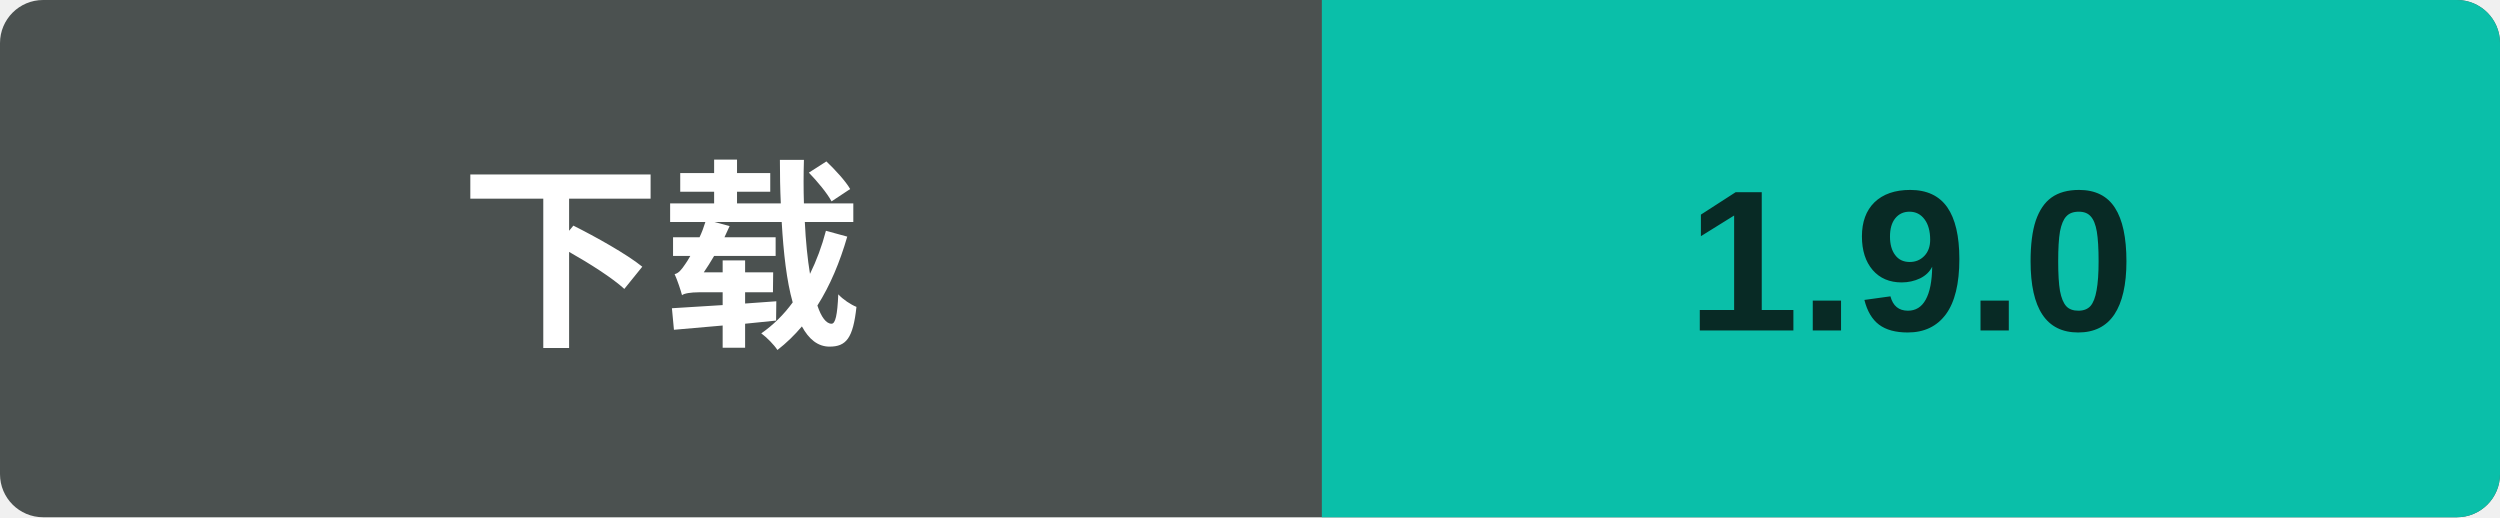
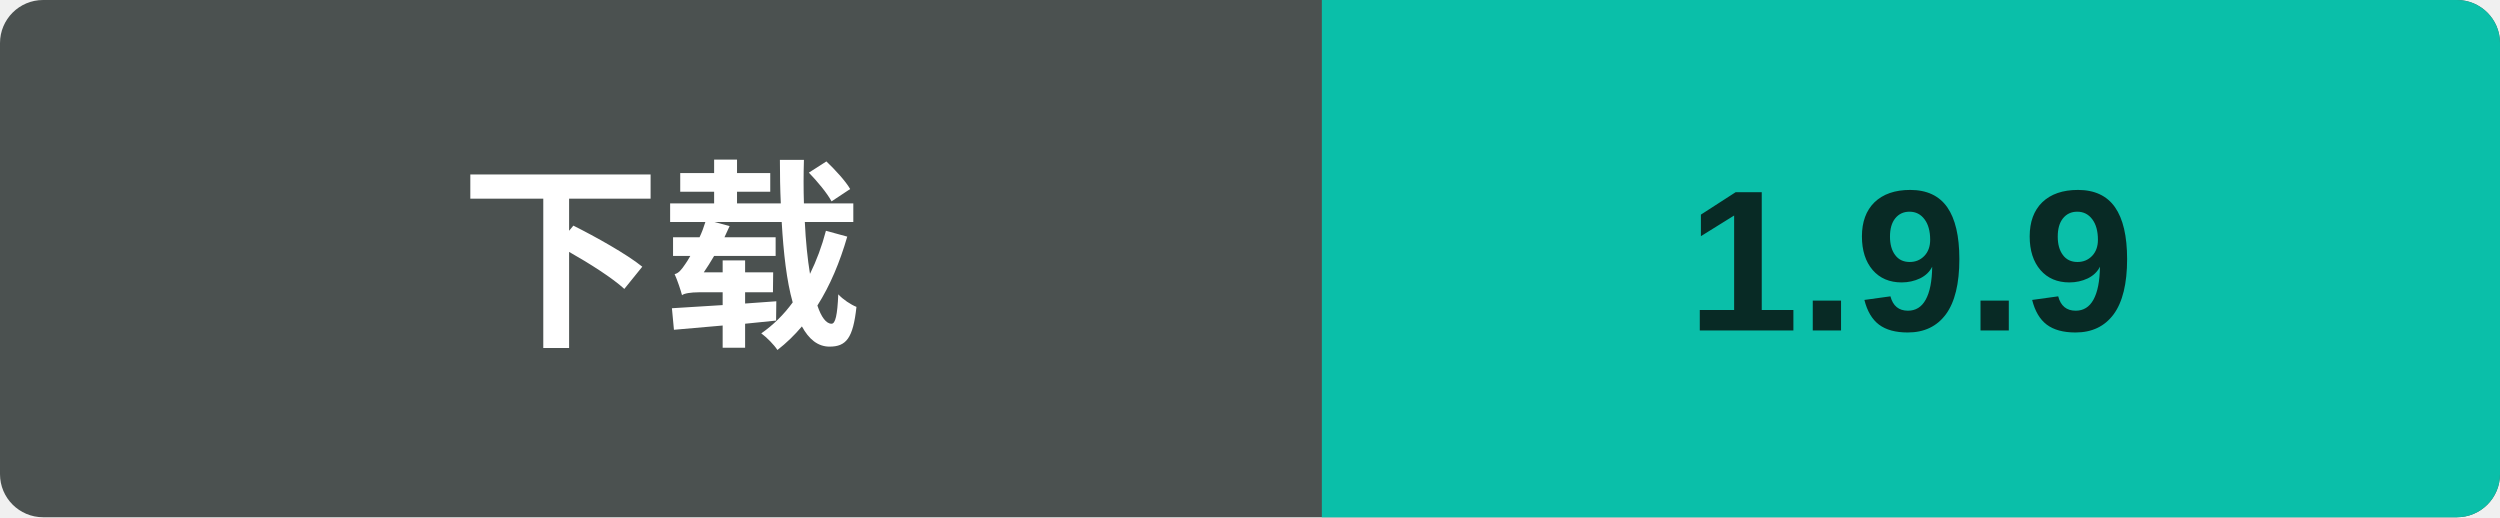
- <svg xmlns="http://www.w3.org/2000/svg" width="174" height="36" role="img" aria-label="下载 1.9.0">
+ <svg xmlns="http://www.w3.org/2000/svg" width="174" height="36" role="img" aria-label="下载 1.9.9">
  <rect width="174" height="36" rx="3" fill="#4b5150" />
  <path fill="#0abfa9" d="M92 0h79a3 3 0 0 1 3 3v30a3 3 0 0 1-3 3H92z" />
  <g font-family="Segoe UI,Arial,sans-serif" font-size="14" font-weight="600" text-anchor="middle">
    <text x="46" y="23" fill="white">下载</text>
-     <text x="133" y="23" fill="#082a25">1.9.0</text>
+     <text x="133" y="23" fill="#082a25">1.9.9</text>
  </g>
</svg>
